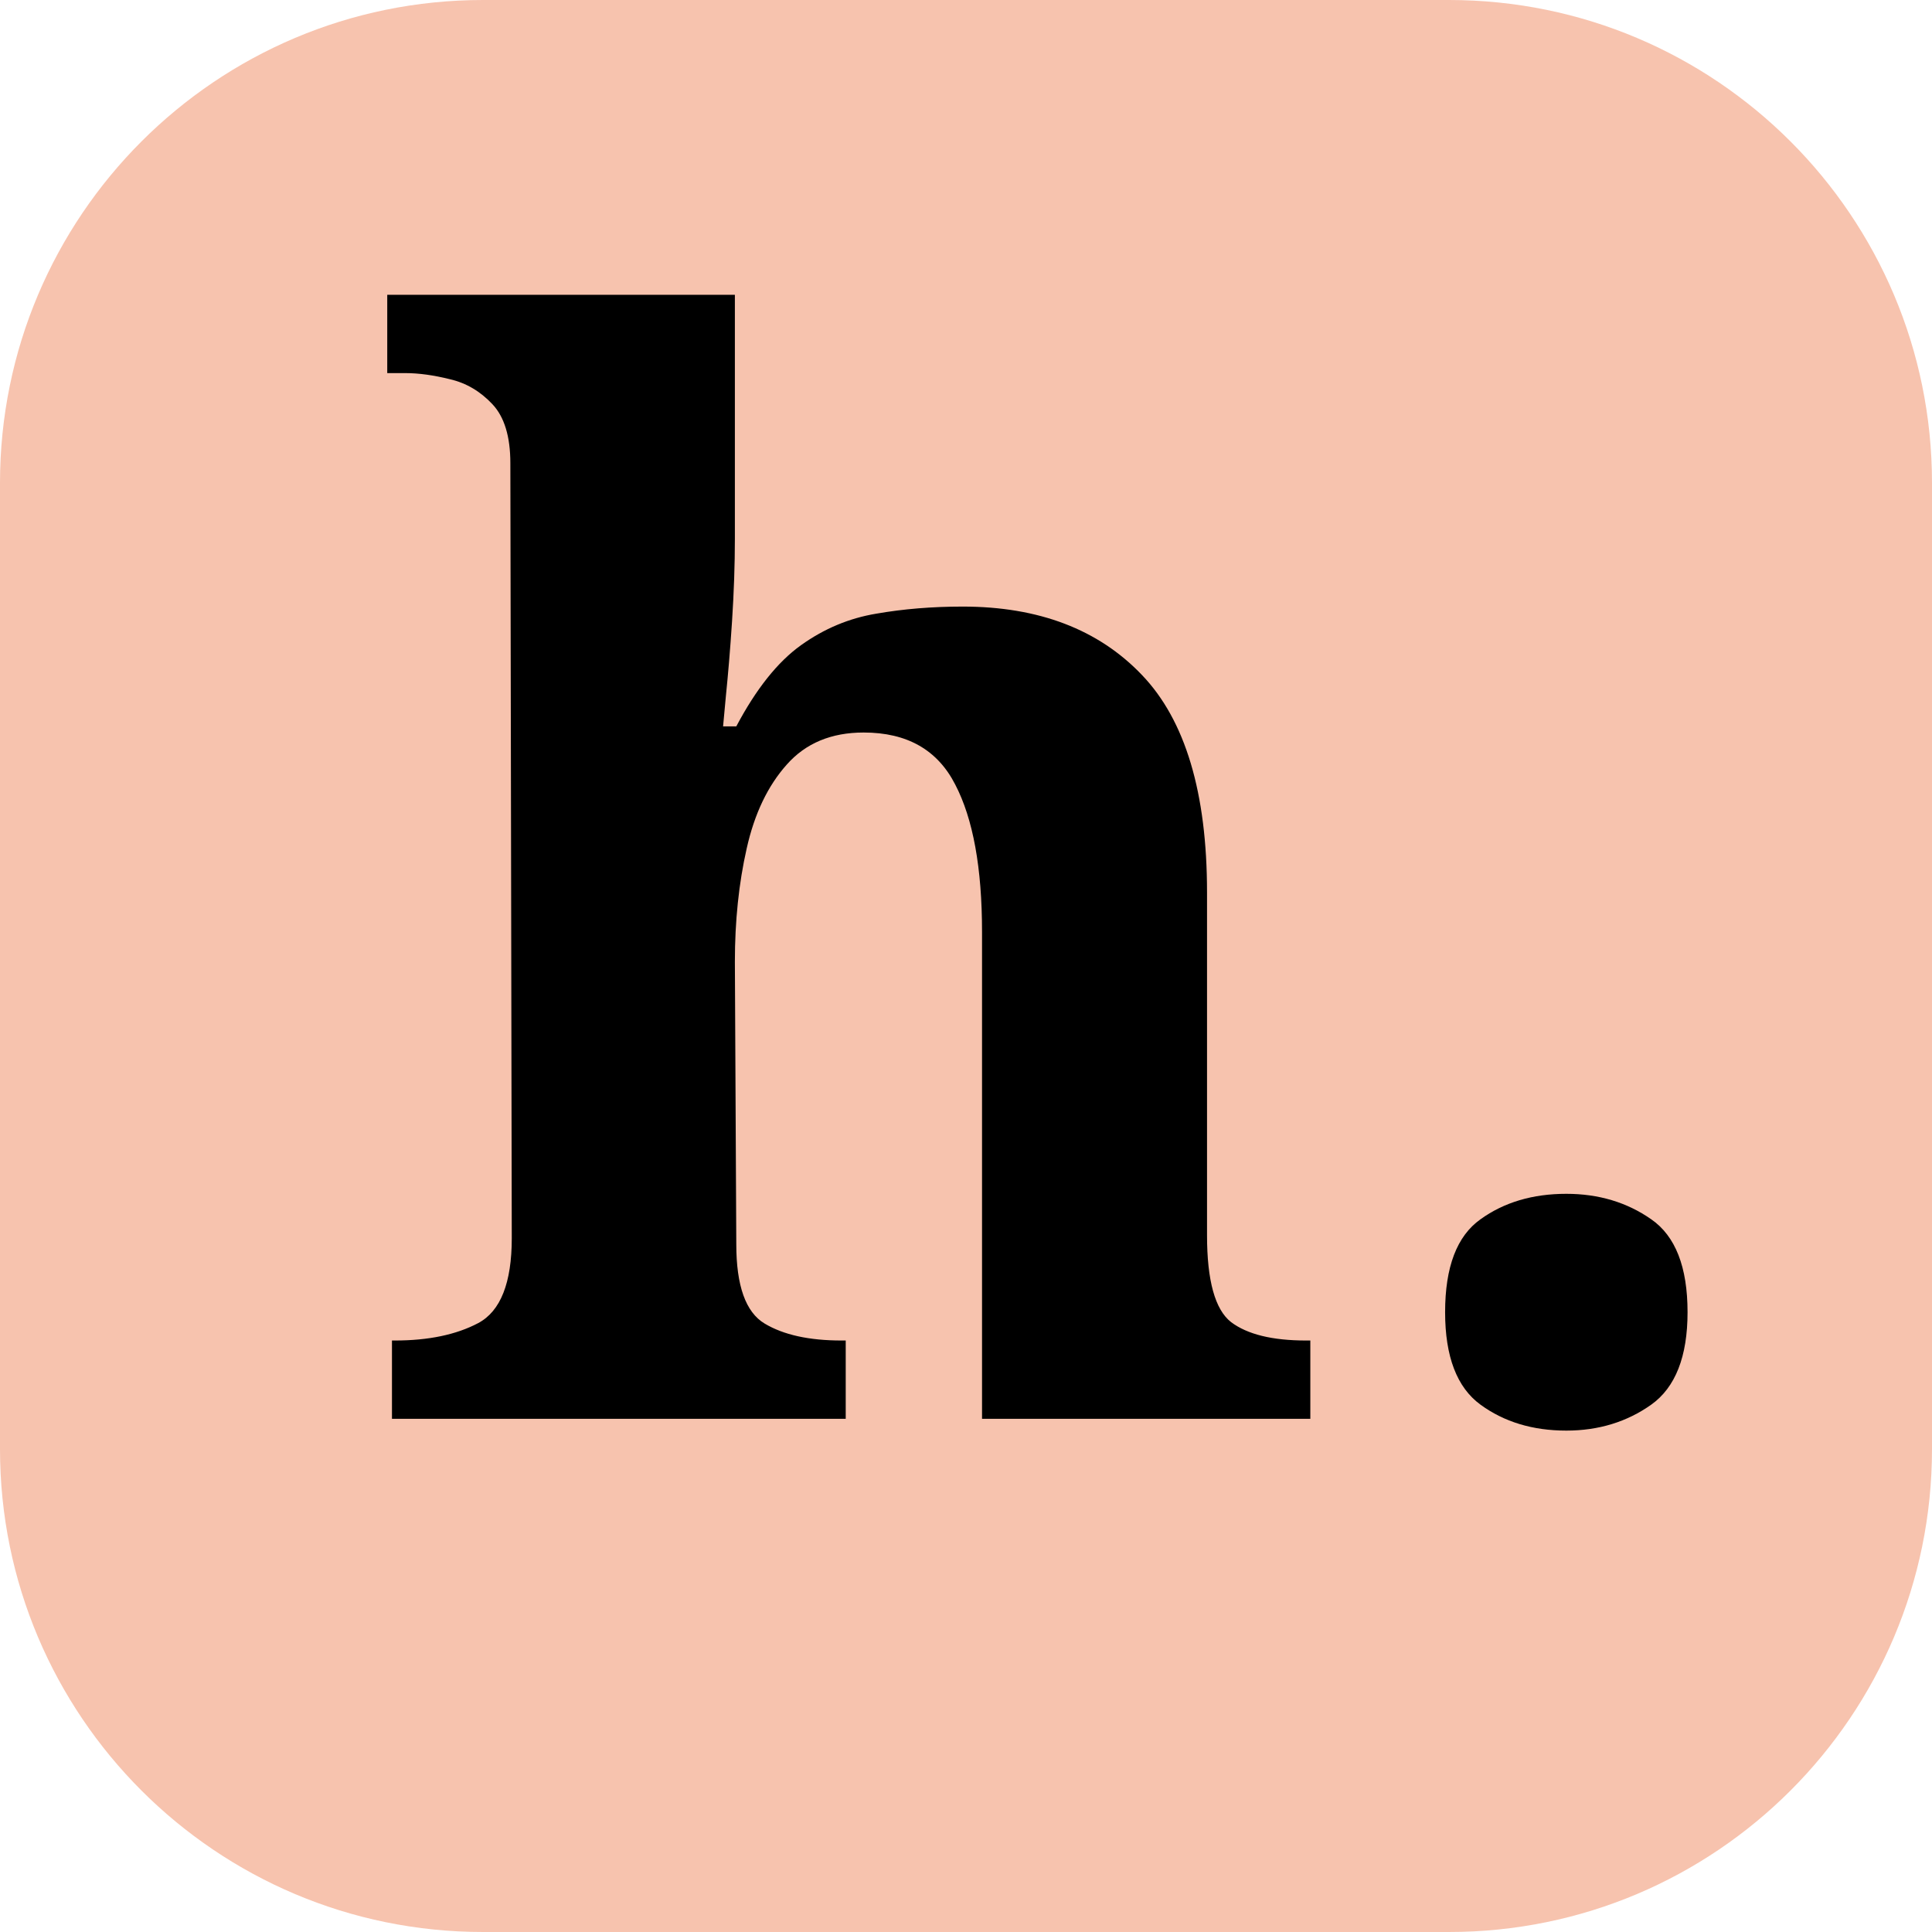
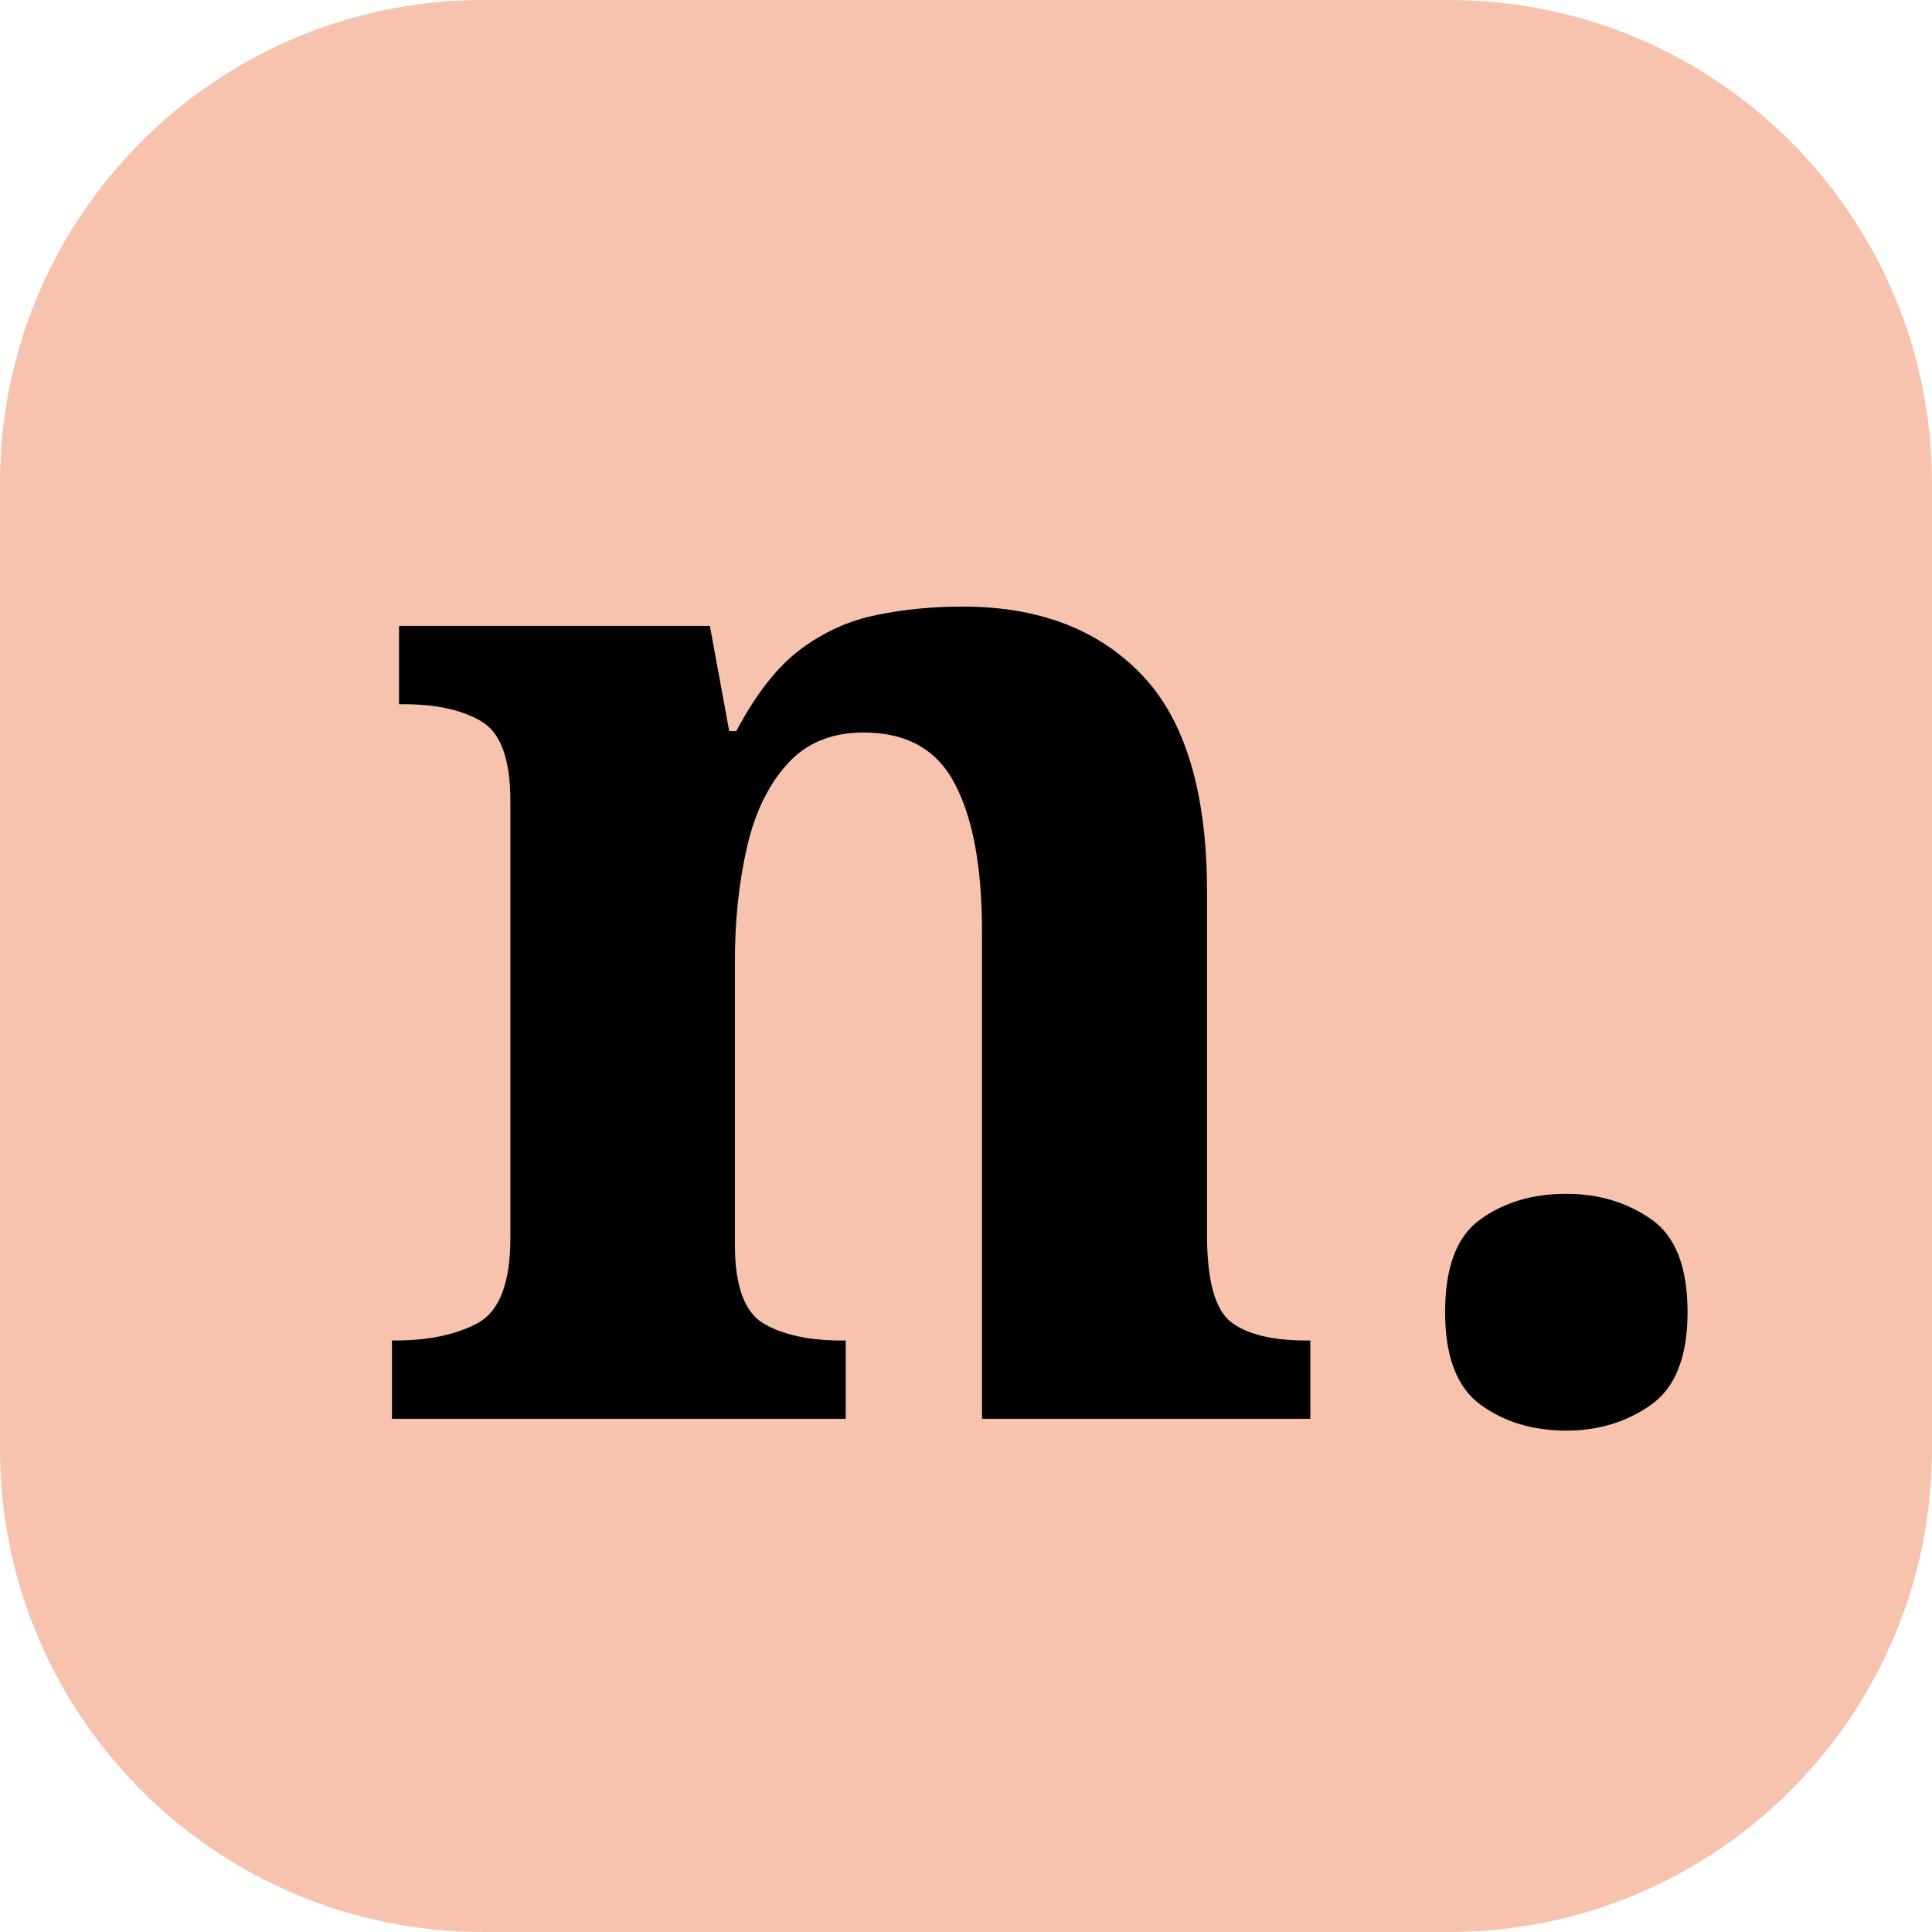
<svg xmlns="http://www.w3.org/2000/svg" viewBox="0 0 64 64">
  <rect width="64" height="64" rx="16" fill="#F7C3AE" />
-   <text x="12" y="47" font-family="Georgia,serif" font-size="49" font-weight="bold">h.</text>
+   <text x="12" y="47" font-family="Georgia,serif" font-size="49" font-weight="bold">n.</text>
</svg>
